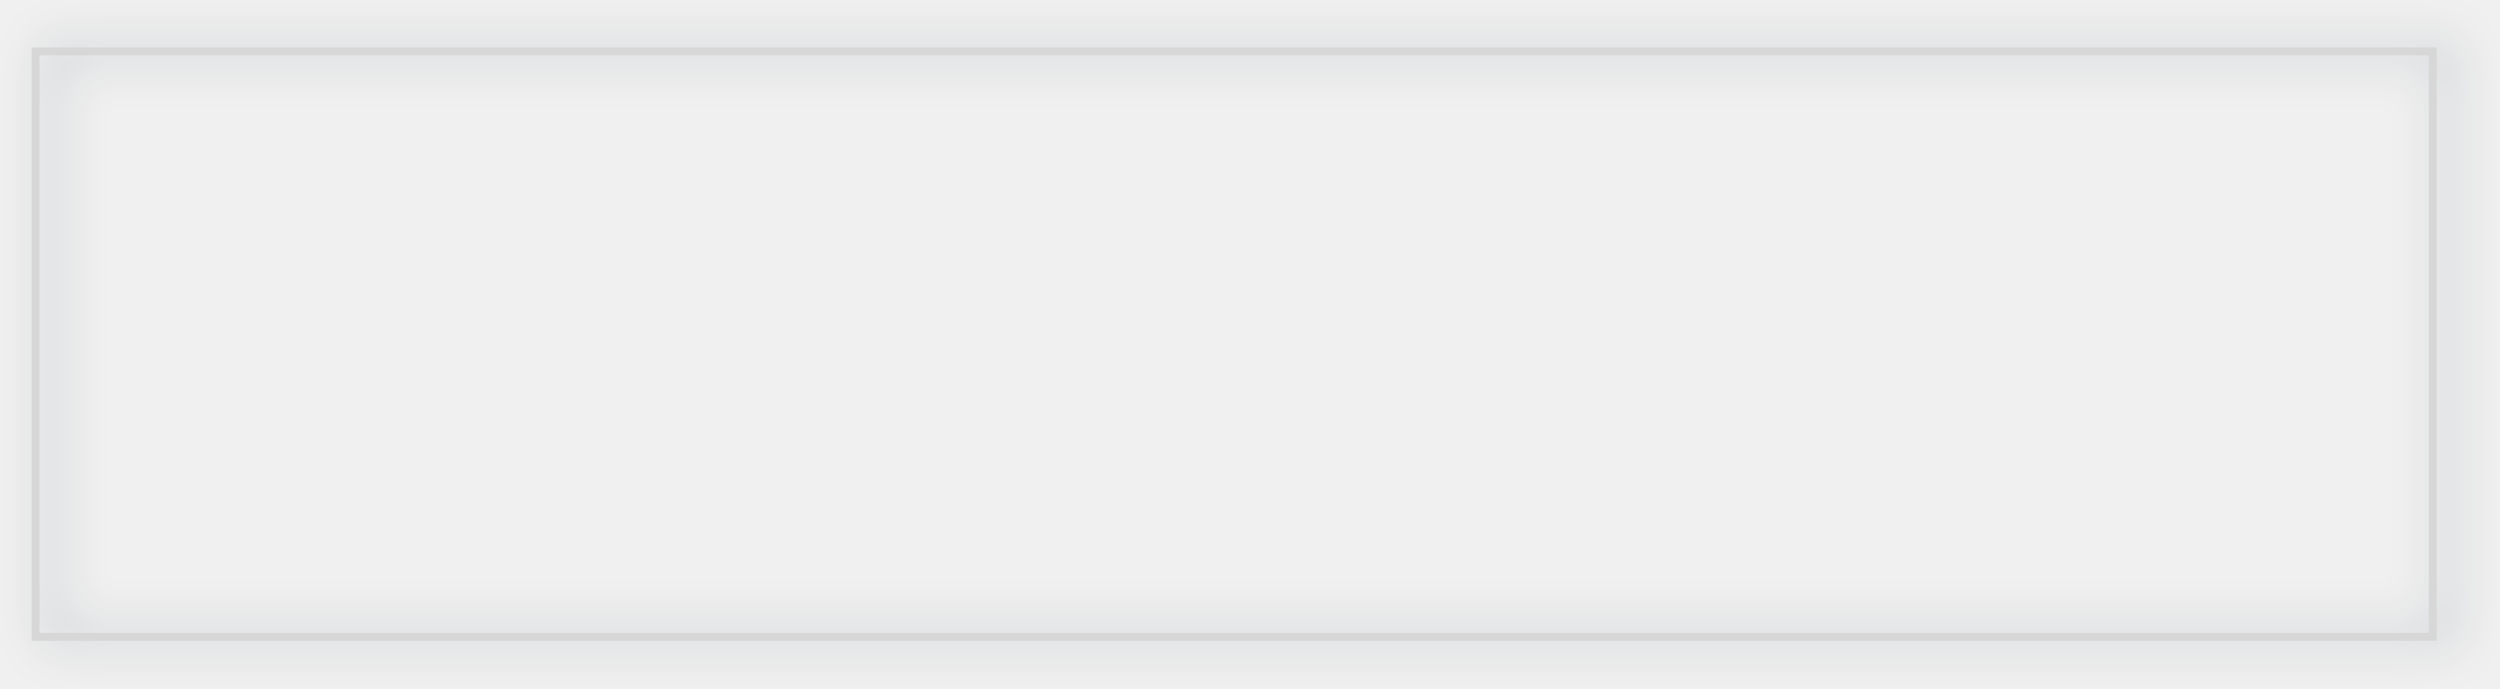
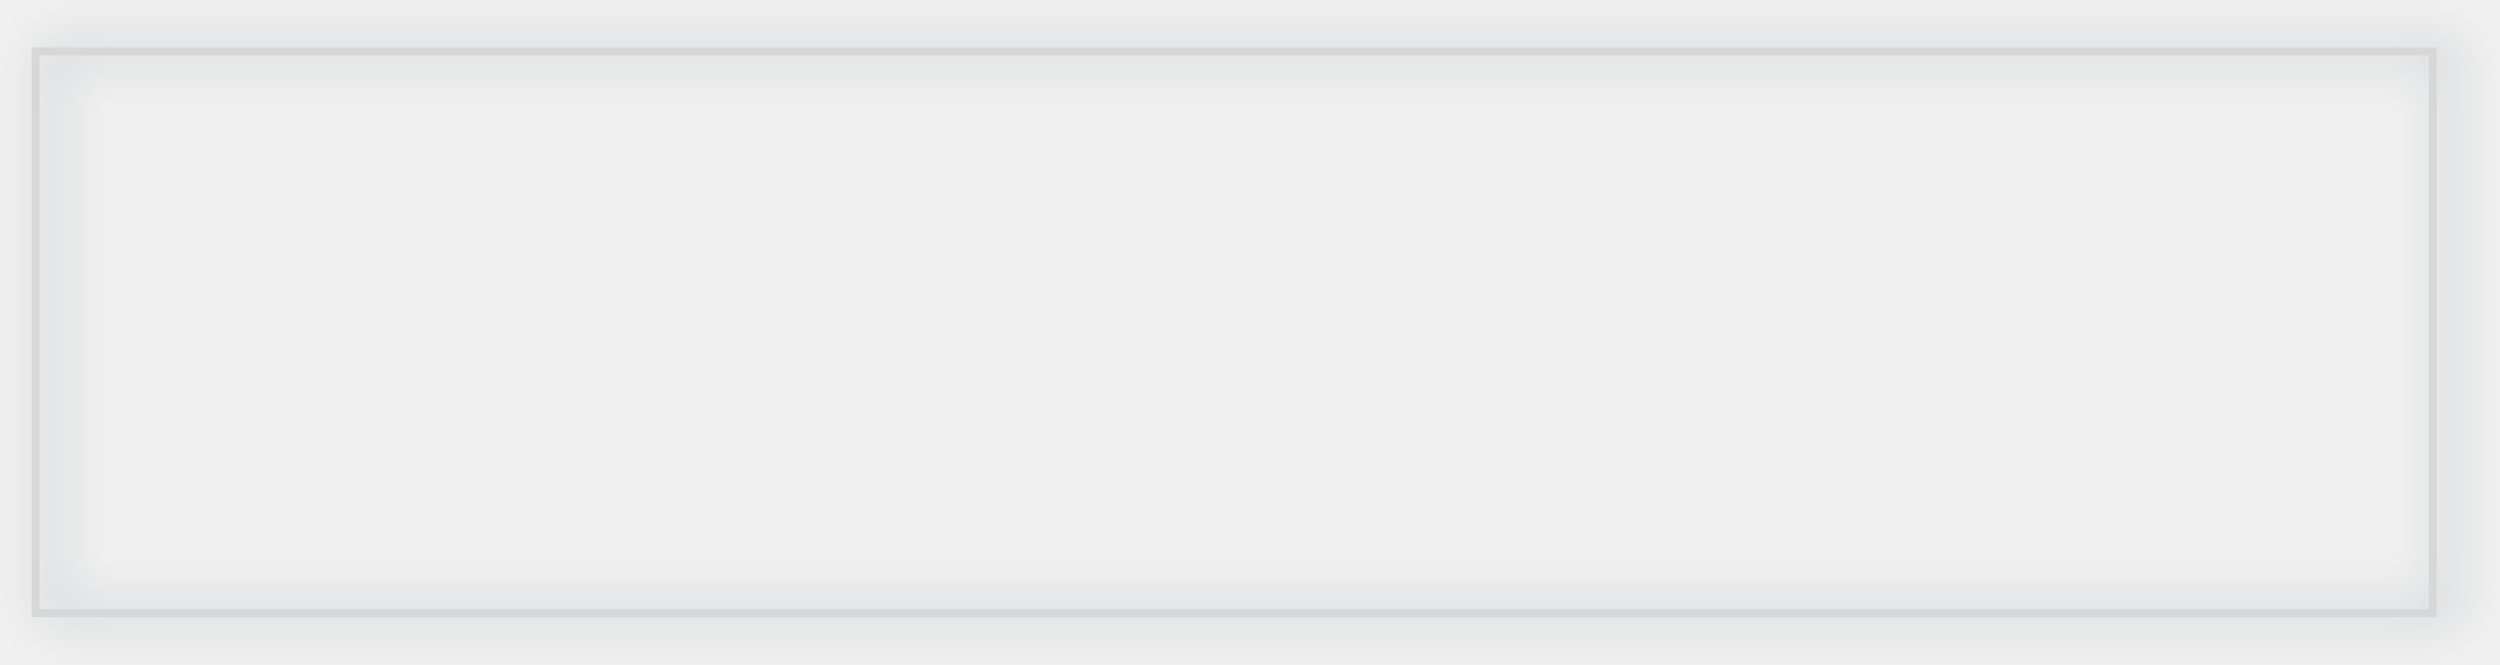
- <svg xmlns="http://www.w3.org/2000/svg" xmlns:xlink="http://www.w3.org/1999/xlink" version="1.1" width="316px" height="87px">
+ <svg xmlns="http://www.w3.org/2000/svg" xmlns:xlink="http://www.w3.org/1999/xlink" version="1.1" width="316px" height="84px">
  <defs>
-     <filter x="-94px" y="405px" width="316px" height="87px" filterUnits="userSpaceOnUse" id="filter111">
+     <filter x="-94px" y="183px" width="316px" height="84px" filterUnits="userSpaceOnUse" id="filter103">
      <feOffset dx="2" dy="0" in="SourceAlpha" result="shadowOffsetInner" />
      <feGaussianBlur stdDeviation="3" in="shadowOffsetInner" result="shadowGaussian" />
      <feComposite in2="shadowGaussian" operator="atop" in="SourceAlpha" result="shadowComposite" />
      <feColorMatrix type="matrix" values="0 0 0 0 0  0 0 0 0 0.082  0 0 0 0 0.161  0 0 0 0.349 0  " in="shadowComposite" />
    </filter>
-     <g id="widget112">
-       <path d="M -89.5 411.5  L 213.5 411.5  L 213.5 485.5  L -89.5 485.5  L -89.5 411.5  Z " fill-rule="nonzero" fill="#ffffff" stroke="none" fill-opacity="0" />
-       <path d="M -89.5 411.5  L 213.5 411.5  L 213.5 485.5  L -89.5 485.5  L -89.5 411.5  Z " stroke-width="1" stroke="#d7d7d7" fill="none" />
+     <g id="widget104">
+       <path d="M -89.5 189.5  L 213.5 189.5  L 213.5 260.5  L -89.5 260.5  L -89.5 189.5  Z " fill-rule="nonzero" fill="#ffffff" stroke="none" fill-opacity="0" />
+       <path d="M -89.5 189.5  L 213.5 189.5  L 213.5 260.5  L -89.5 260.5  L -89.5 189.5  Z " stroke-width="1" stroke="#d7d7d7" fill="none" />
    </g>
  </defs>
-   <g transform="matrix(1 0 0 1 94 -405 )">
-     <use xlink:href="#widget112" filter="url(#filter111)" />
-     <use xlink:href="#widget112" />
+   <g transform="matrix(1 0 0 1 94 -183 )">
+     <use xlink:href="#widget104" filter="url(#filter103)" />
+     <use xlink:href="#widget104" />
  </g>
</svg>
